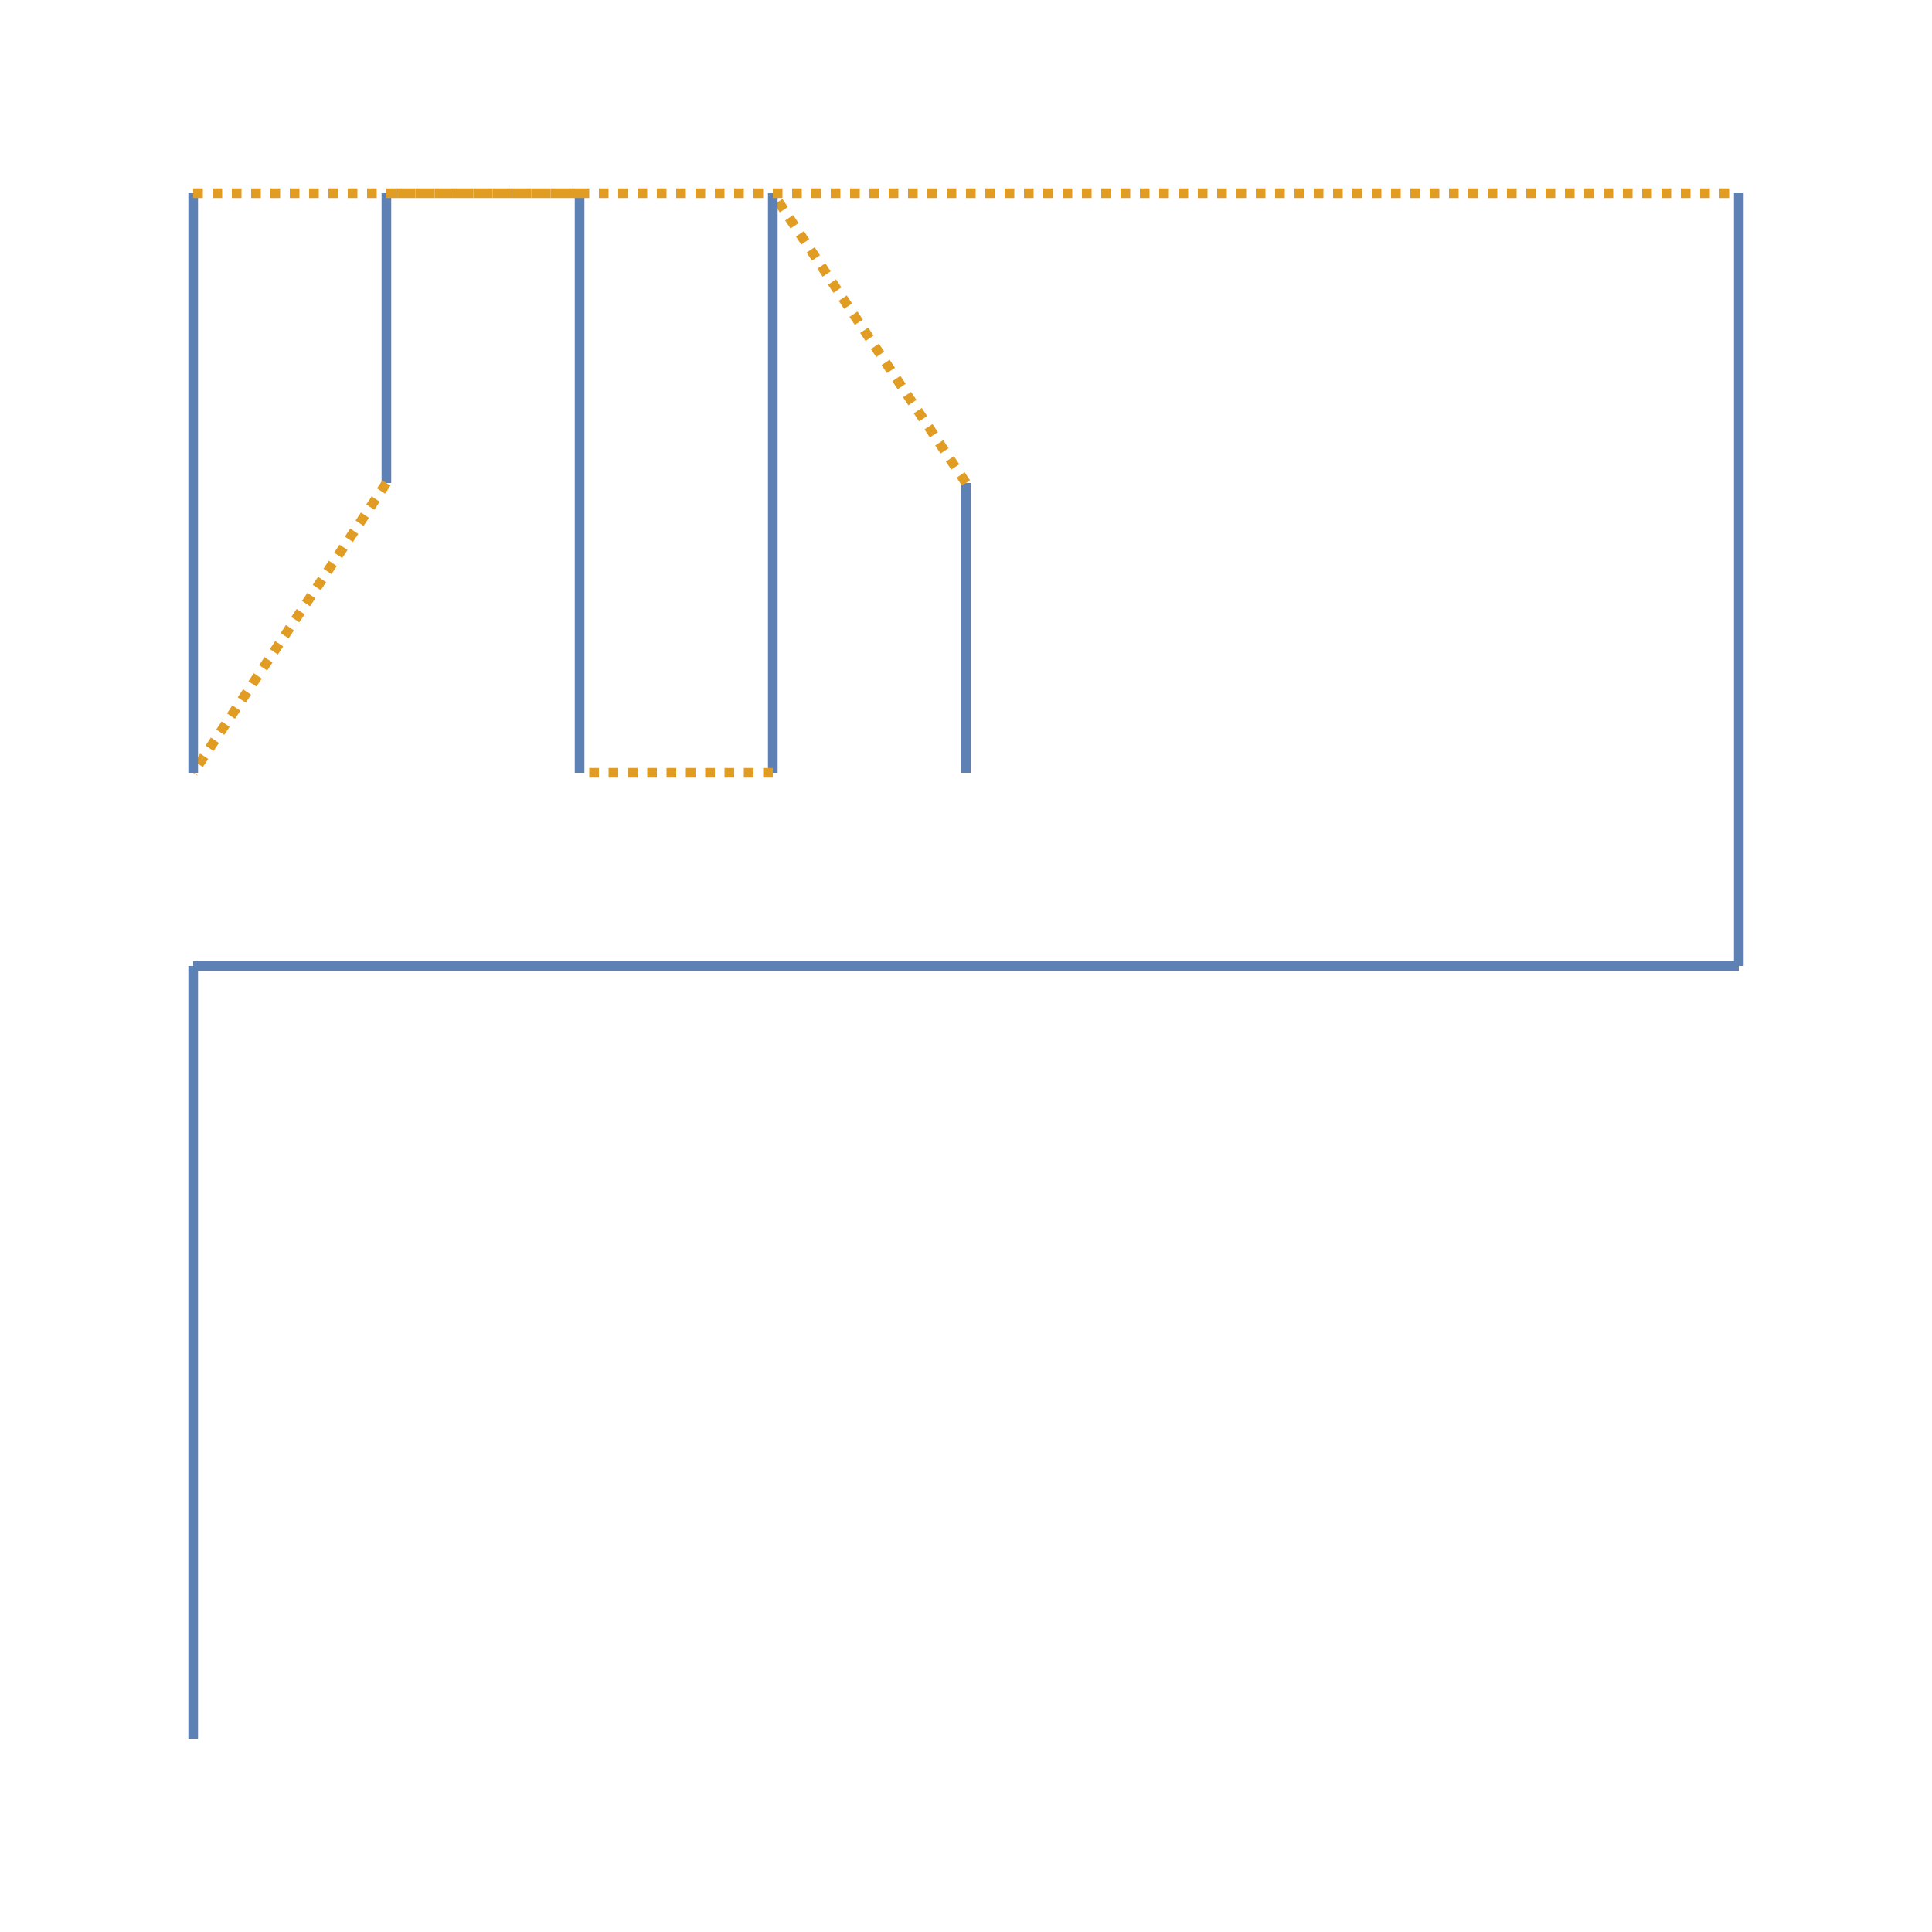
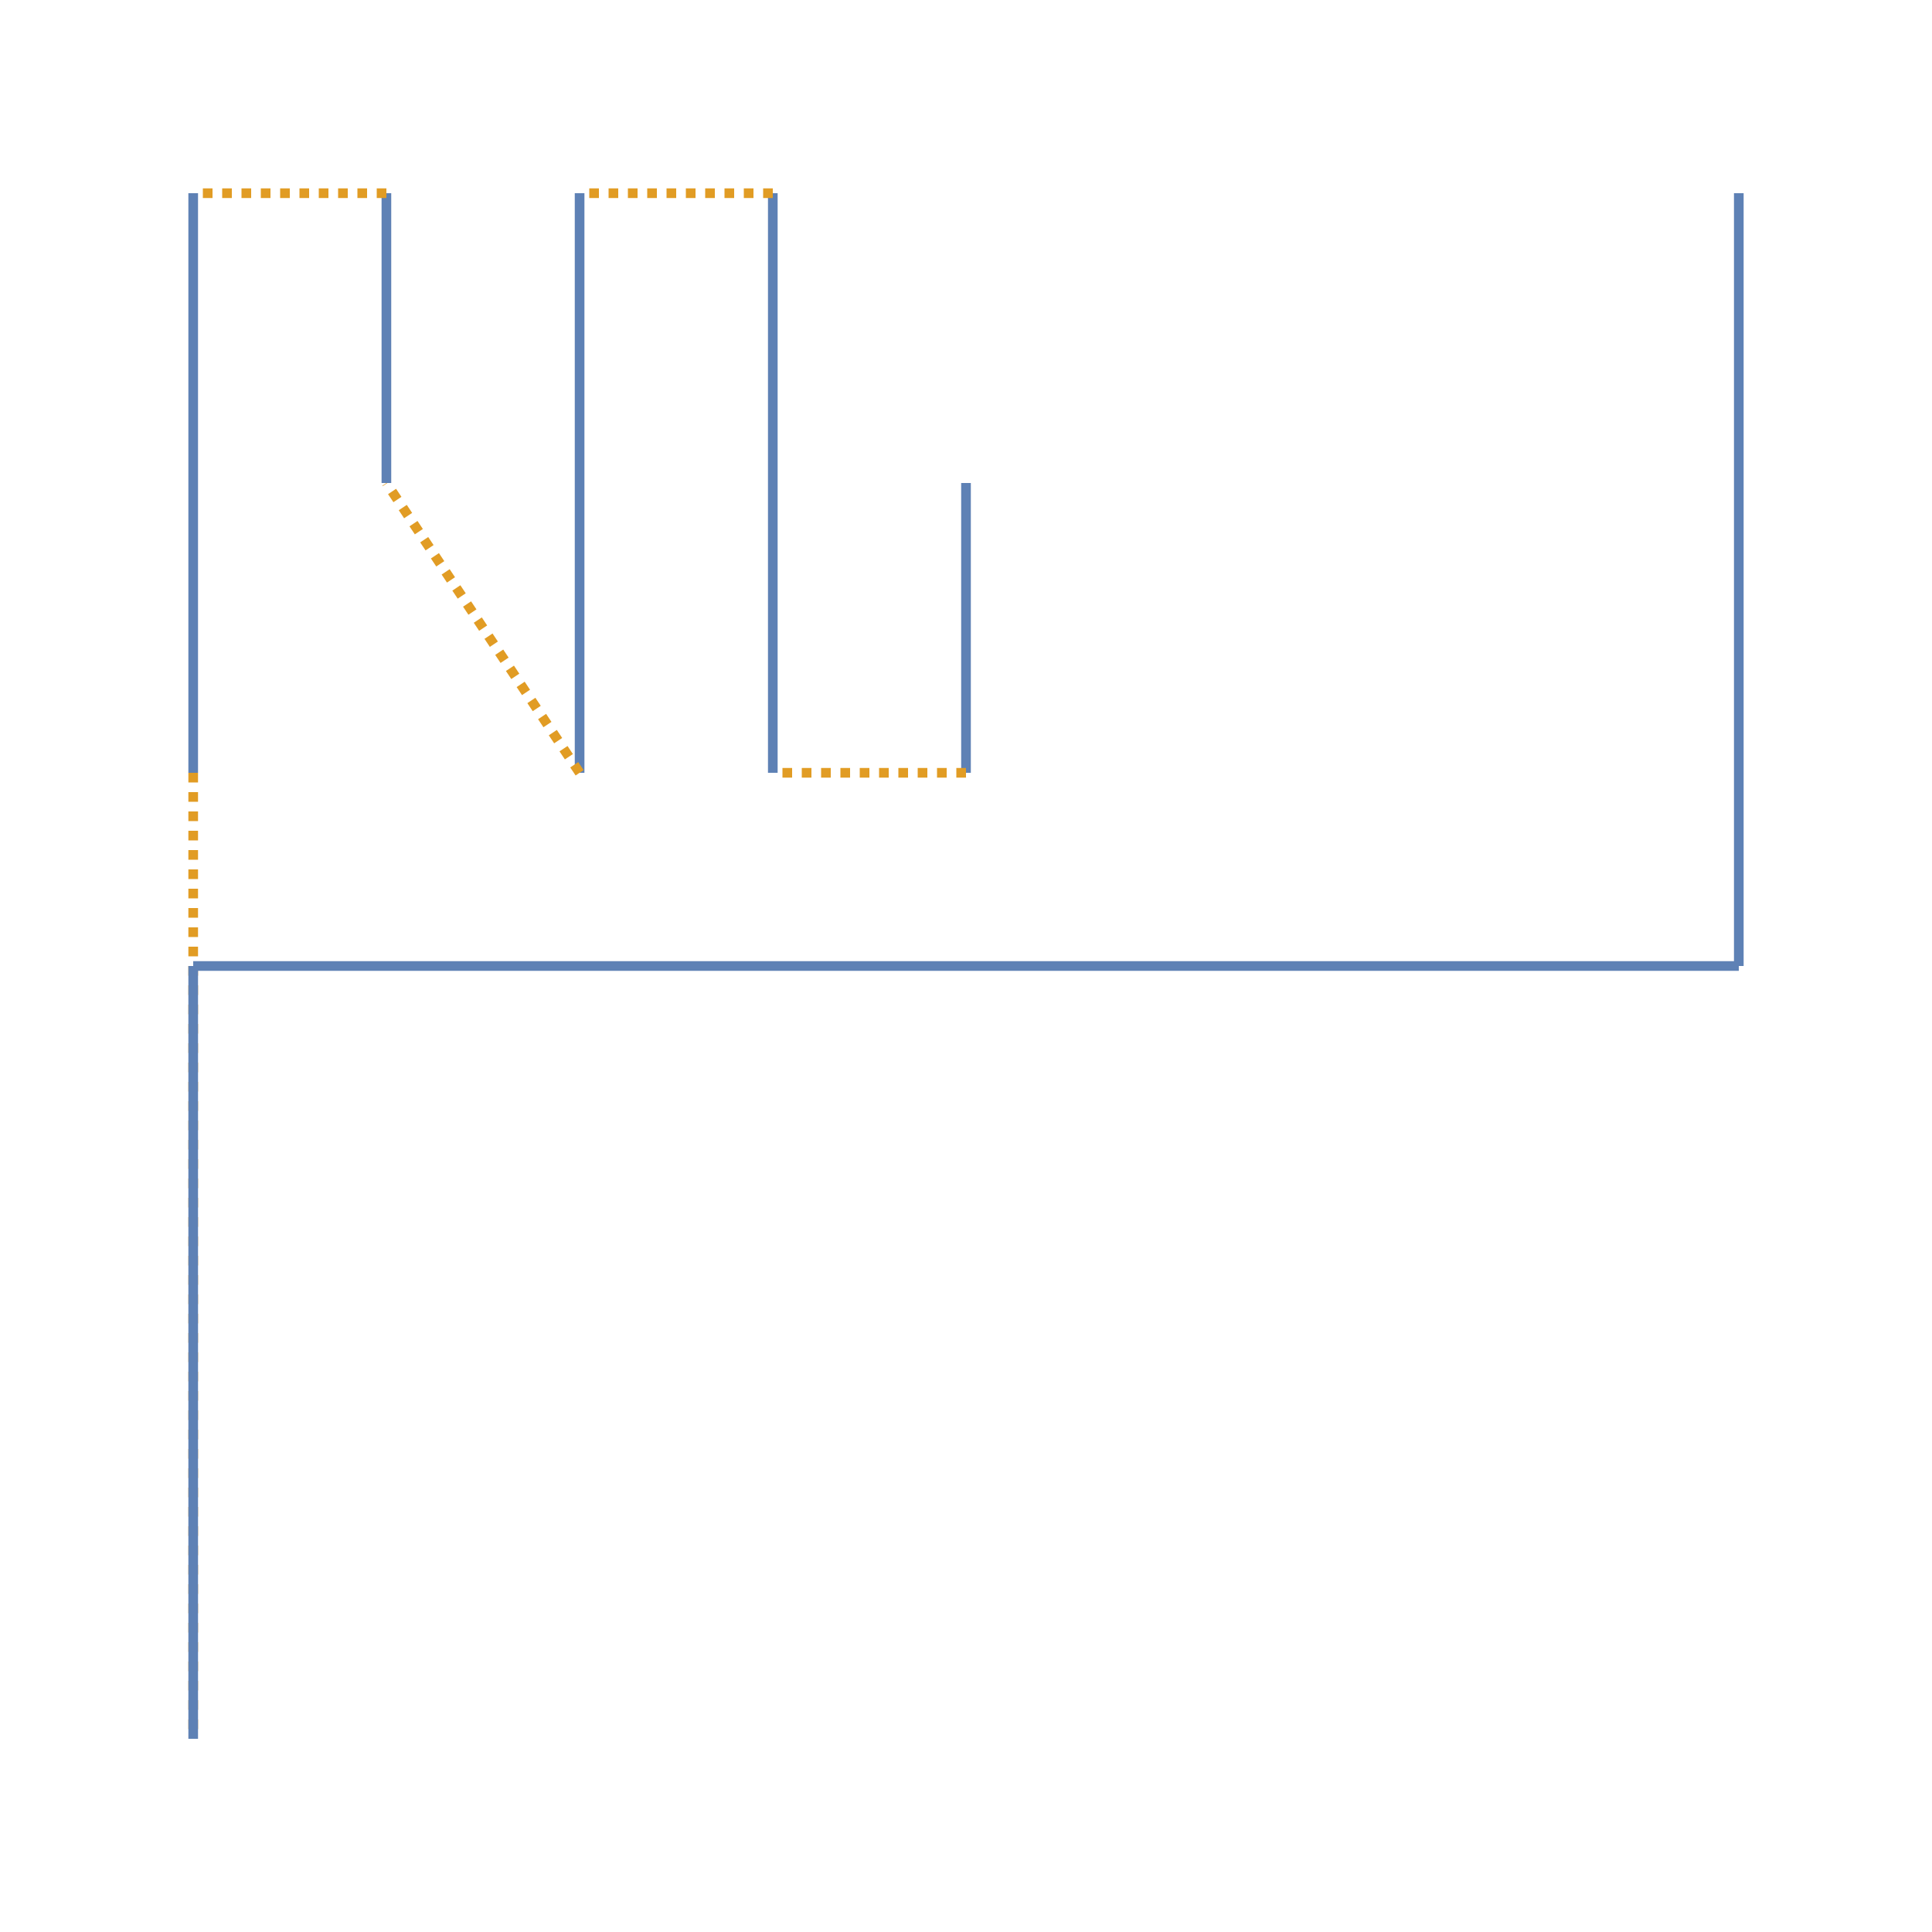
<svg xmlns="http://www.w3.org/2000/svg" width="200pt" height="200pt" viewBox="0 0 200 200" version="1.1">
  <g id="id1">
-     <path style="fill:none;stroke-width:1;stroke-linecap:butt;stroke-linejoin:miter;stroke:rgb(88.072%,61.104%,14.205%);stroke-opacity:1;stroke-dasharray:1,1;stroke-miterlimit:10;" d="M 0 20 L 0 20 " transform="matrix(1,0,0,-1,100,100)" />
-     <path style="fill:none;stroke-width:1;stroke-linecap:butt;stroke-linejoin:miter;stroke:rgb(36.842%,50.678%,70.98%);stroke-opacity:1;stroke-miterlimit:10;" d="M 0 20 L 0 50 " transform="matrix(1,0,0,-1,100,100)" />
-     <path style="fill:none;stroke-width:1;stroke-linecap:butt;stroke-linejoin:miter;stroke:rgb(36.842%,50.678%,70.98%);stroke-opacity:1;stroke-dasharray:1,1;stroke-miterlimit:10;" d="M 0 50 L 0 50 " transform="matrix(1,0,0,-1,100,100)" />
-     <path style="fill:none;stroke-width:1;stroke-linecap:butt;stroke-linejoin:miter;stroke:rgb(88.072%,61.104%,14.205%);stroke-opacity:1;stroke-dasharray:1,1;stroke-miterlimit:10;" d="M 0 50 L -20 80 " transform="matrix(1,0,0,-1,100,100)" />
-     <path style="fill:none;stroke-width:1;stroke-linecap:butt;stroke-linejoin:miter;stroke:rgb(88.072%,61.104%,14.205%);stroke-opacity:1;stroke-dasharray:1,1;stroke-miterlimit:10;" d="M -20 80 L -20 80 " transform="matrix(1,0,0,-1,100,100)" />
-     <path style="fill:none;stroke-width:1;stroke-linecap:butt;stroke-linejoin:miter;stroke:rgb(36.842%,50.678%,70.98%);stroke-opacity:1;stroke-miterlimit:10;" d="M -20 80 L -20 50 " transform="matrix(1,0,0,-1,100,100)" />
-     <path style="fill:none;stroke-width:1;stroke-linecap:butt;stroke-linejoin:miter;stroke:rgb(36.842%,50.678%,70.98%);stroke-opacity:1;stroke-miterlimit:10;" d="M -20 50 L -20 20 " transform="matrix(1,0,0,-1,100,100)" />
-     <path style="fill:none;stroke-width:1;stroke-linecap:butt;stroke-linejoin:miter;stroke:rgb(36.842%,50.678%,70.98%);stroke-opacity:1;stroke-dasharray:1,1;stroke-miterlimit:10;" d="M -20 20 L -20 20 " transform="matrix(1,0,0,-1,100,100)" />
-     <path style="fill:none;stroke-width:1;stroke-linecap:butt;stroke-linejoin:miter;stroke:rgb(88.072%,61.104%,14.205%);stroke-opacity:1;stroke-dasharray:1,1;stroke-miterlimit:10;" d="M -20 20 L -40 20 " transform="matrix(1,0,0,-1,100,100)" />
-     <path style="fill:none;stroke-width:1;stroke-linecap:butt;stroke-linejoin:miter;stroke:rgb(88.072%,61.104%,14.205%);stroke-opacity:1;stroke-dasharray:1,1;stroke-miterlimit:10;" d="M -40 20 L -40 20 " transform="matrix(1,0,0,-1,100,100)" />
-     <path style="fill:none;stroke-width:1;stroke-linecap:butt;stroke-linejoin:miter;stroke:rgb(36.842%,50.678%,70.98%);stroke-opacity:1;stroke-miterlimit:10;" d="M -40 20 L -40 50 " transform="matrix(1,0,0,-1,100,100)" />
-     <path style="fill:none;stroke-width:1;stroke-linecap:butt;stroke-linejoin:miter;stroke:rgb(36.842%,50.678%,70.98%);stroke-opacity:1;stroke-miterlimit:10;" d="M -40 50 L -40 80 " transform="matrix(1,0,0,-1,100,100)" />
-     <path style="fill:none;stroke-width:1;stroke-linecap:butt;stroke-linejoin:miter;stroke:rgb(36.842%,50.678%,70.98%);stroke-opacity:1;stroke-dasharray:1,1;stroke-miterlimit:10;" d="M -40 80 L -40 80 " transform="matrix(1,0,0,-1,100,100)" />
-     <path style="fill:none;stroke-width:1;stroke-linecap:butt;stroke-linejoin:miter;stroke:rgb(88.072%,61.104%,14.205%);stroke-opacity:1;stroke-dasharray:1,1;stroke-miterlimit:10;" d="M -40 80 L -60 80 " transform="matrix(1,0,0,-1,100,100)" />
-     <path style="fill:none;stroke-width:1;stroke-linecap:butt;stroke-linejoin:miter;stroke:rgb(88.072%,61.104%,14.205%);stroke-opacity:1;stroke-dasharray:1,1;stroke-miterlimit:10;" d="M -60 80 L -60 80 " transform="matrix(1,0,0,-1,100,100)" />
-     <path style="fill:none;stroke-width:1;stroke-linecap:butt;stroke-linejoin:miter;stroke:rgb(36.842%,50.678%,70.98%);stroke-opacity:1;stroke-miterlimit:10;" d="M -60 80 L -60 50 " transform="matrix(1,0,0,-1,100,100)" />
-     <path style="fill:none;stroke-width:1;stroke-linecap:butt;stroke-linejoin:miter;stroke:rgb(36.842%,50.678%,70.98%);stroke-opacity:1;stroke-dasharray:1,1;stroke-miterlimit:10;" d="M -60 50 L -60 50 " transform="matrix(1,0,0,-1,100,100)" />
-     <path style="fill:none;stroke-width:1;stroke-linecap:butt;stroke-linejoin:miter;stroke:rgb(88.072%,61.104%,14.205%);stroke-opacity:1;stroke-dasharray:1,1;stroke-miterlimit:10;" d="M -60 50 L -80 20 " transform="matrix(1,0,0,-1,100,100)" />
-     <path style="fill:none;stroke-width:1;stroke-linecap:butt;stroke-linejoin:miter;stroke:rgb(88.072%,61.104%,14.205%);stroke-opacity:1;stroke-dasharray:1,1;stroke-miterlimit:10;" d="M -80 20 L -80 20 " transform="matrix(1,0,0,-1,100,100)" />
-     <path style="fill:none;stroke-width:1;stroke-linecap:butt;stroke-linejoin:miter;stroke:rgb(36.842%,50.678%,70.98%);stroke-opacity:1;stroke-miterlimit:10;" d="M -80 20 L -80 80 " transform="matrix(1,0,0,-1,100,100)" />
-     <path style="fill:none;stroke-width:1;stroke-linecap:butt;stroke-linejoin:miter;stroke:rgb(36.842%,50.678%,70.98%);stroke-opacity:1;stroke-dasharray:1,1;stroke-miterlimit:10;" d="M -80 80 L -80 80 " transform="matrix(1,0,0,-1,100,100)" />
-     <path style="fill:none;stroke-width:1;stroke-linecap:butt;stroke-linejoin:miter;stroke:rgb(88.072%,61.104%,14.205%);stroke-opacity:1;stroke-dasharray:1,1;stroke-miterlimit:10;" d="M -80 80 L 80 80 " transform="matrix(1,0,0,-1,100,100)" />
-     <path style="fill:none;stroke-width:1;stroke-linecap:butt;stroke-linejoin:miter;stroke:rgb(88.072%,61.104%,14.205%);stroke-opacity:1;stroke-dasharray:1,1;stroke-miterlimit:10;" d="M 80 80 L 80 80 " transform="matrix(1,0,0,-1,100,100)" />
-     <path style="fill:none;stroke-width:1;stroke-linecap:butt;stroke-linejoin:miter;stroke:rgb(36.842%,50.678%,70.98%);stroke-opacity:1;stroke-miterlimit:10;" d="M 80 80 L 80 0 " transform="matrix(1,0,0,-1,100,100)" />
-     <path style="fill:none;stroke-width:1;stroke-linecap:butt;stroke-linejoin:miter;stroke:rgb(36.842%,50.678%,70.98%);stroke-opacity:1;stroke-miterlimit:10;" d="M 80 0 L -80 0 " transform="matrix(1,0,0,-1,100,100)" />
-     <path style="fill:none;stroke-width:1;stroke-linecap:butt;stroke-linejoin:miter;stroke:rgb(36.842%,50.678%,70.98%);stroke-opacity:1;stroke-miterlimit:10;" d="M -80 0 L -80 -80 " transform="matrix(1,0,0,-1,100,100)" />
+     <path style="fill:none;stroke-width:1;stroke-linecap:butt;stroke-linejoin:miter;stroke:rgb(88.072%,61.104%,14.205%);stroke-opacity:1;stroke-dasharray:1,1;stroke-miterlimit:10;" d="M 0 50 L 0 50 " transform="matrix(1,0,0,-1,100,100)" />
+     <path style="fill:none;stroke-width:1;stroke-linecap:butt;stroke-linejoin:miter;stroke:rgb(36.842%,50.678%,70.98%);stroke-opacity:1;stroke-miterlimit:10;" d="M 0 50 L 0 20 " transform="matrix(1,0,0,-1,100,100)" />
+     <path style="fill:none;stroke-width:1;stroke-linecap:butt;stroke-linejoin:miter;stroke:rgb(36.842%,50.678%,70.98%);stroke-opacity:1;stroke-dasharray:1,1;stroke-miterlimit:10;" d="M 0 20 L 0 20 " transform="matrix(1,0,0,-1,100,100)" />
+     <path style="fill:none;stroke-width:1;stroke-linecap:butt;stroke-linejoin:miter;stroke:rgb(88.072%,61.104%,14.205%);stroke-opacity:1;stroke-dasharray:1,1;stroke-miterlimit:10;" d="M 0 20 L -20 20 " transform="matrix(1,0,0,-1,100,100)" />
+     <path style="fill:none;stroke-width:1;stroke-linecap:butt;stroke-linejoin:miter;stroke:rgb(88.072%,61.104%,14.205%);stroke-opacity:1;stroke-dasharray:1,1;stroke-miterlimit:10;" d="M -20 20 L -20 20 " transform="matrix(1,0,0,-1,100,100)" />
+     <path style="fill:none;stroke-width:1;stroke-linecap:butt;stroke-linejoin:miter;stroke:rgb(36.842%,50.678%,70.98%);stroke-opacity:1;stroke-miterlimit:10;" d="M -20 20 L -20 50 " transform="matrix(1,0,0,-1,100,100)" />
+     <path style="fill:none;stroke-width:1;stroke-linecap:butt;stroke-linejoin:miter;stroke:rgb(36.842%,50.678%,70.98%);stroke-opacity:1;stroke-miterlimit:10;" d="M -20 50 L -20 80 " transform="matrix(1,0,0,-1,100,100)" />
+     <path style="fill:none;stroke-width:1;stroke-linecap:butt;stroke-linejoin:miter;stroke:rgb(36.842%,50.678%,70.98%);stroke-opacity:1;stroke-dasharray:1,1;stroke-miterlimit:10;" d="M -20 80 L -20 80 " transform="matrix(1,0,0,-1,100,100)" />
+     <path style="fill:none;stroke-width:1;stroke-linecap:butt;stroke-linejoin:miter;stroke:rgb(88.072%,61.104%,14.205%);stroke-opacity:1;stroke-dasharray:1,1;stroke-miterlimit:10;" d="M -20 80 L -40 80 " transform="matrix(1,0,0,-1,100,100)" />
+     <path style="fill:none;stroke-width:1;stroke-linecap:butt;stroke-linejoin:miter;stroke:rgb(88.072%,61.104%,14.205%);stroke-opacity:1;stroke-dasharray:1,1;stroke-miterlimit:10;" d="M -40 80 L -40 80 " transform="matrix(1,0,0,-1,100,100)" />
+     <path style="fill:none;stroke-width:1;stroke-linecap:butt;stroke-linejoin:miter;stroke:rgb(36.842%,50.678%,70.98%);stroke-opacity:1;stroke-miterlimit:10;" d="M -40 80 L -40 50 " transform="matrix(1,0,0,-1,100,100)" />
+     <path style="fill:none;stroke-width:1;stroke-linecap:butt;stroke-linejoin:miter;stroke:rgb(36.842%,50.678%,70.98%);stroke-opacity:1;stroke-miterlimit:10;" d="M -40 50 L -40 20 " transform="matrix(1,0,0,-1,100,100)" />
+     <path style="fill:none;stroke-width:1;stroke-linecap:butt;stroke-linejoin:miter;stroke:rgb(36.842%,50.678%,70.98%);stroke-opacity:1;stroke-dasharray:1,1;stroke-miterlimit:10;" d="M -40 20 L -40 20 " transform="matrix(1,0,0,-1,100,100)" />
+     <path style="fill:none;stroke-width:1;stroke-linecap:butt;stroke-linejoin:miter;stroke:rgb(88.072%,61.104%,14.205%);stroke-opacity:1;stroke-dasharray:1,1;stroke-miterlimit:10;" d="M -40 20 L -60 50 " transform="matrix(1,0,0,-1,100,100)" />
+     <path style="fill:none;stroke-width:1;stroke-linecap:butt;stroke-linejoin:miter;stroke:rgb(88.072%,61.104%,14.205%);stroke-opacity:1;stroke-dasharray:1,1;stroke-miterlimit:10;" d="M -60 50 L -60 50 " transform="matrix(1,0,0,-1,100,100)" />
+     <path style="fill:none;stroke-width:1;stroke-linecap:butt;stroke-linejoin:miter;stroke:rgb(36.842%,50.678%,70.98%);stroke-opacity:1;stroke-miterlimit:10;" d="M -60 50 L -60 80 " transform="matrix(1,0,0,-1,100,100)" />
+     <path style="fill:none;stroke-width:1;stroke-linecap:butt;stroke-linejoin:miter;stroke:rgb(36.842%,50.678%,70.98%);stroke-opacity:1;stroke-dasharray:1,1;stroke-miterlimit:10;" d="M -60 80 L -60 80 " transform="matrix(1,0,0,-1,100,100)" />
+     <path style="fill:none;stroke-width:1;stroke-linecap:butt;stroke-linejoin:miter;stroke:rgb(88.072%,61.104%,14.205%);stroke-opacity:1;stroke-dasharray:1,1;stroke-miterlimit:10;" d="M -60 80 L -80 80 " transform="matrix(1,0,0,-1,100,100)" />
+     <path style="fill:none;stroke-width:1;stroke-linecap:butt;stroke-linejoin:miter;stroke:rgb(88.072%,61.104%,14.205%);stroke-opacity:1;stroke-dasharray:1,1;stroke-miterlimit:10;" d="M -80 80 L -80 80 " transform="matrix(1,0,0,-1,100,100)" />
+     <path style="fill:none;stroke-width:1;stroke-linecap:butt;stroke-linejoin:miter;stroke:rgb(36.842%,50.678%,70.98%);stroke-opacity:1;stroke-miterlimit:10;" d="M -80 80 L -80 20 " transform="matrix(1,0,0,-1,100,100)" />
+     <path style="fill:none;stroke-width:1;stroke-linecap:butt;stroke-linejoin:miter;stroke:rgb(36.842%,50.678%,70.98%);stroke-opacity:1;stroke-dasharray:1,1;stroke-miterlimit:10;" d="M -80 20 L -80 20 " transform="matrix(1,0,0,-1,100,100)" />
+     <path style="fill:none;stroke-width:1;stroke-linecap:butt;stroke-linejoin:miter;stroke:rgb(88.072%,61.104%,14.205%);stroke-opacity:1;stroke-dasharray:1,1;stroke-miterlimit:10;" d="M -80 20 L -80 -80 " transform="matrix(1,0,0,-1,100,100)" />
+     <path style="fill:none;stroke-width:1;stroke-linecap:butt;stroke-linejoin:miter;stroke:rgb(88.072%,61.104%,14.205%);stroke-opacity:1;stroke-dasharray:1,1;stroke-miterlimit:10;" d="M -80 -80 L -80 -80 " transform="matrix(1,0,0,-1,100,100)" />
+     <path style="fill:none;stroke-width:1;stroke-linecap:butt;stroke-linejoin:miter;stroke:rgb(36.842%,50.678%,70.98%);stroke-opacity:1;stroke-miterlimit:10;" d="M -80 -80 L -80 0 " transform="matrix(1,0,0,-1,100,100)" />
+     <path style="fill:none;stroke-width:1;stroke-linecap:butt;stroke-linejoin:miter;stroke:rgb(36.842%,50.678%,70.98%);stroke-opacity:1;stroke-miterlimit:10;" d="M -80 0 L 80 0 " transform="matrix(1,0,0,-1,100,100)" />
+     <path style="fill:none;stroke-width:1;stroke-linecap:butt;stroke-linejoin:miter;stroke:rgb(36.842%,50.678%,70.98%);stroke-opacity:1;stroke-miterlimit:10;" d="M 80 0 L 80 80 " transform="matrix(1,0,0,-1,100,100)" />
  </g>
</svg>
